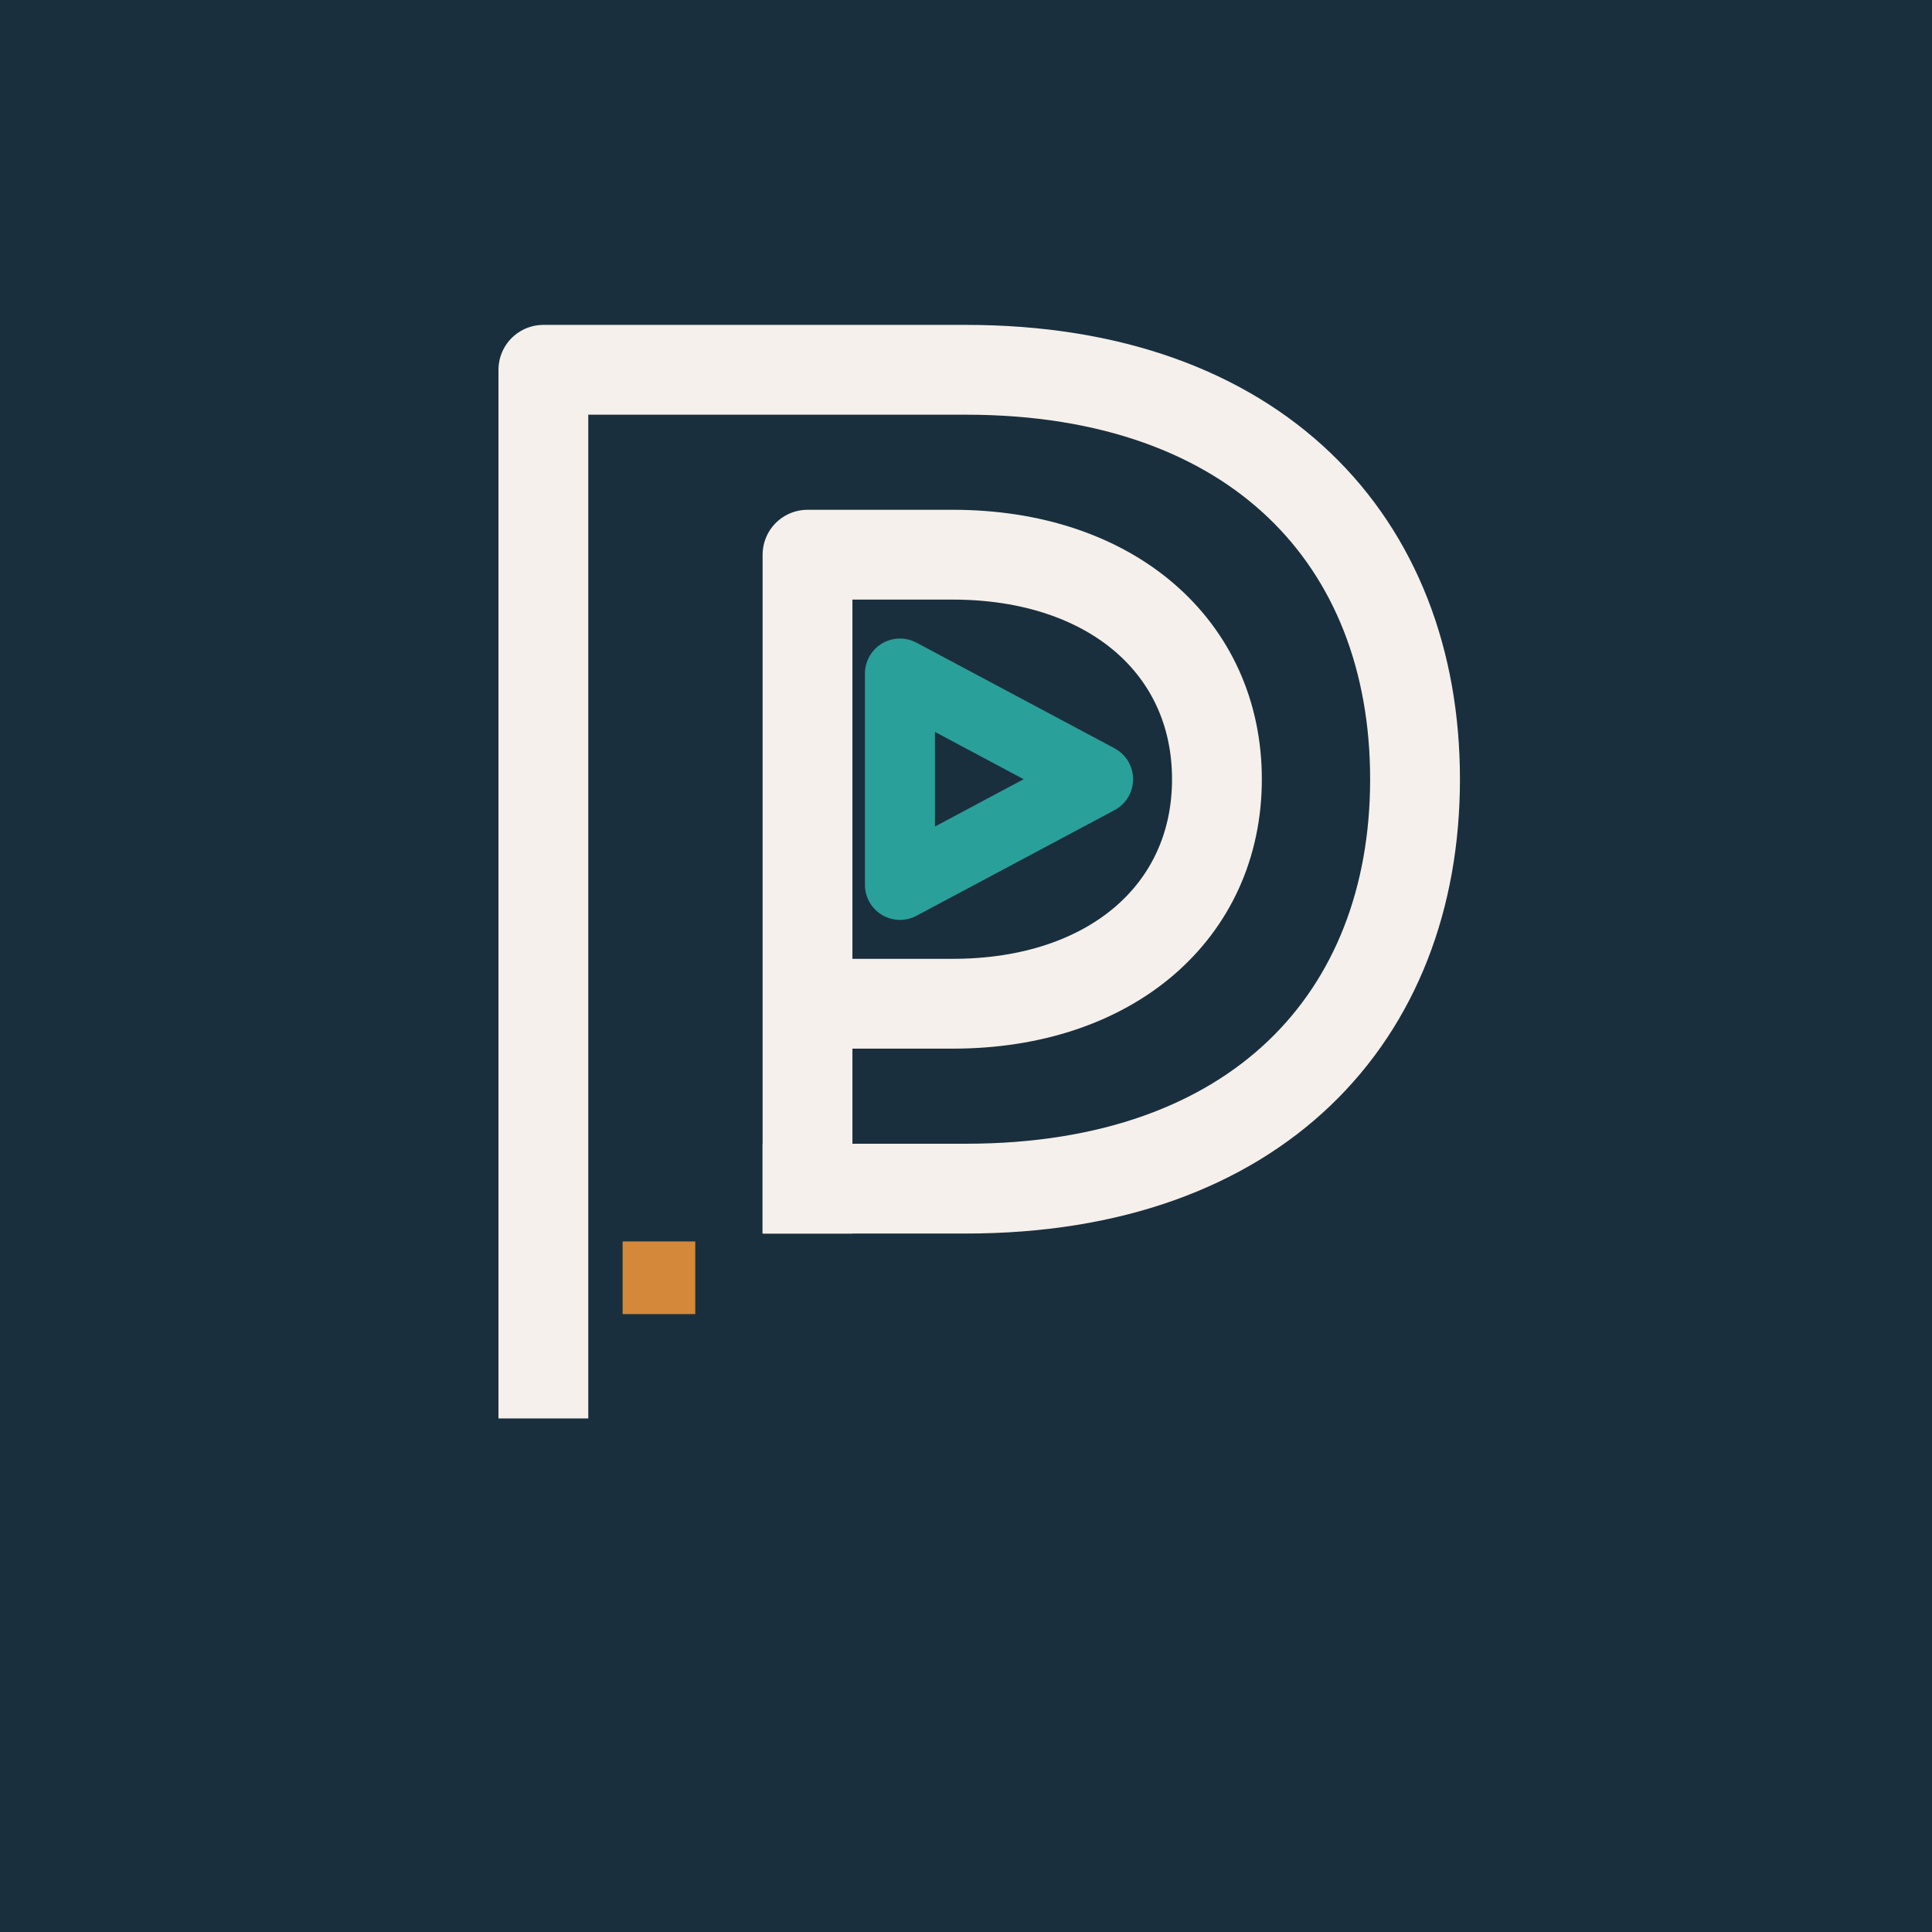
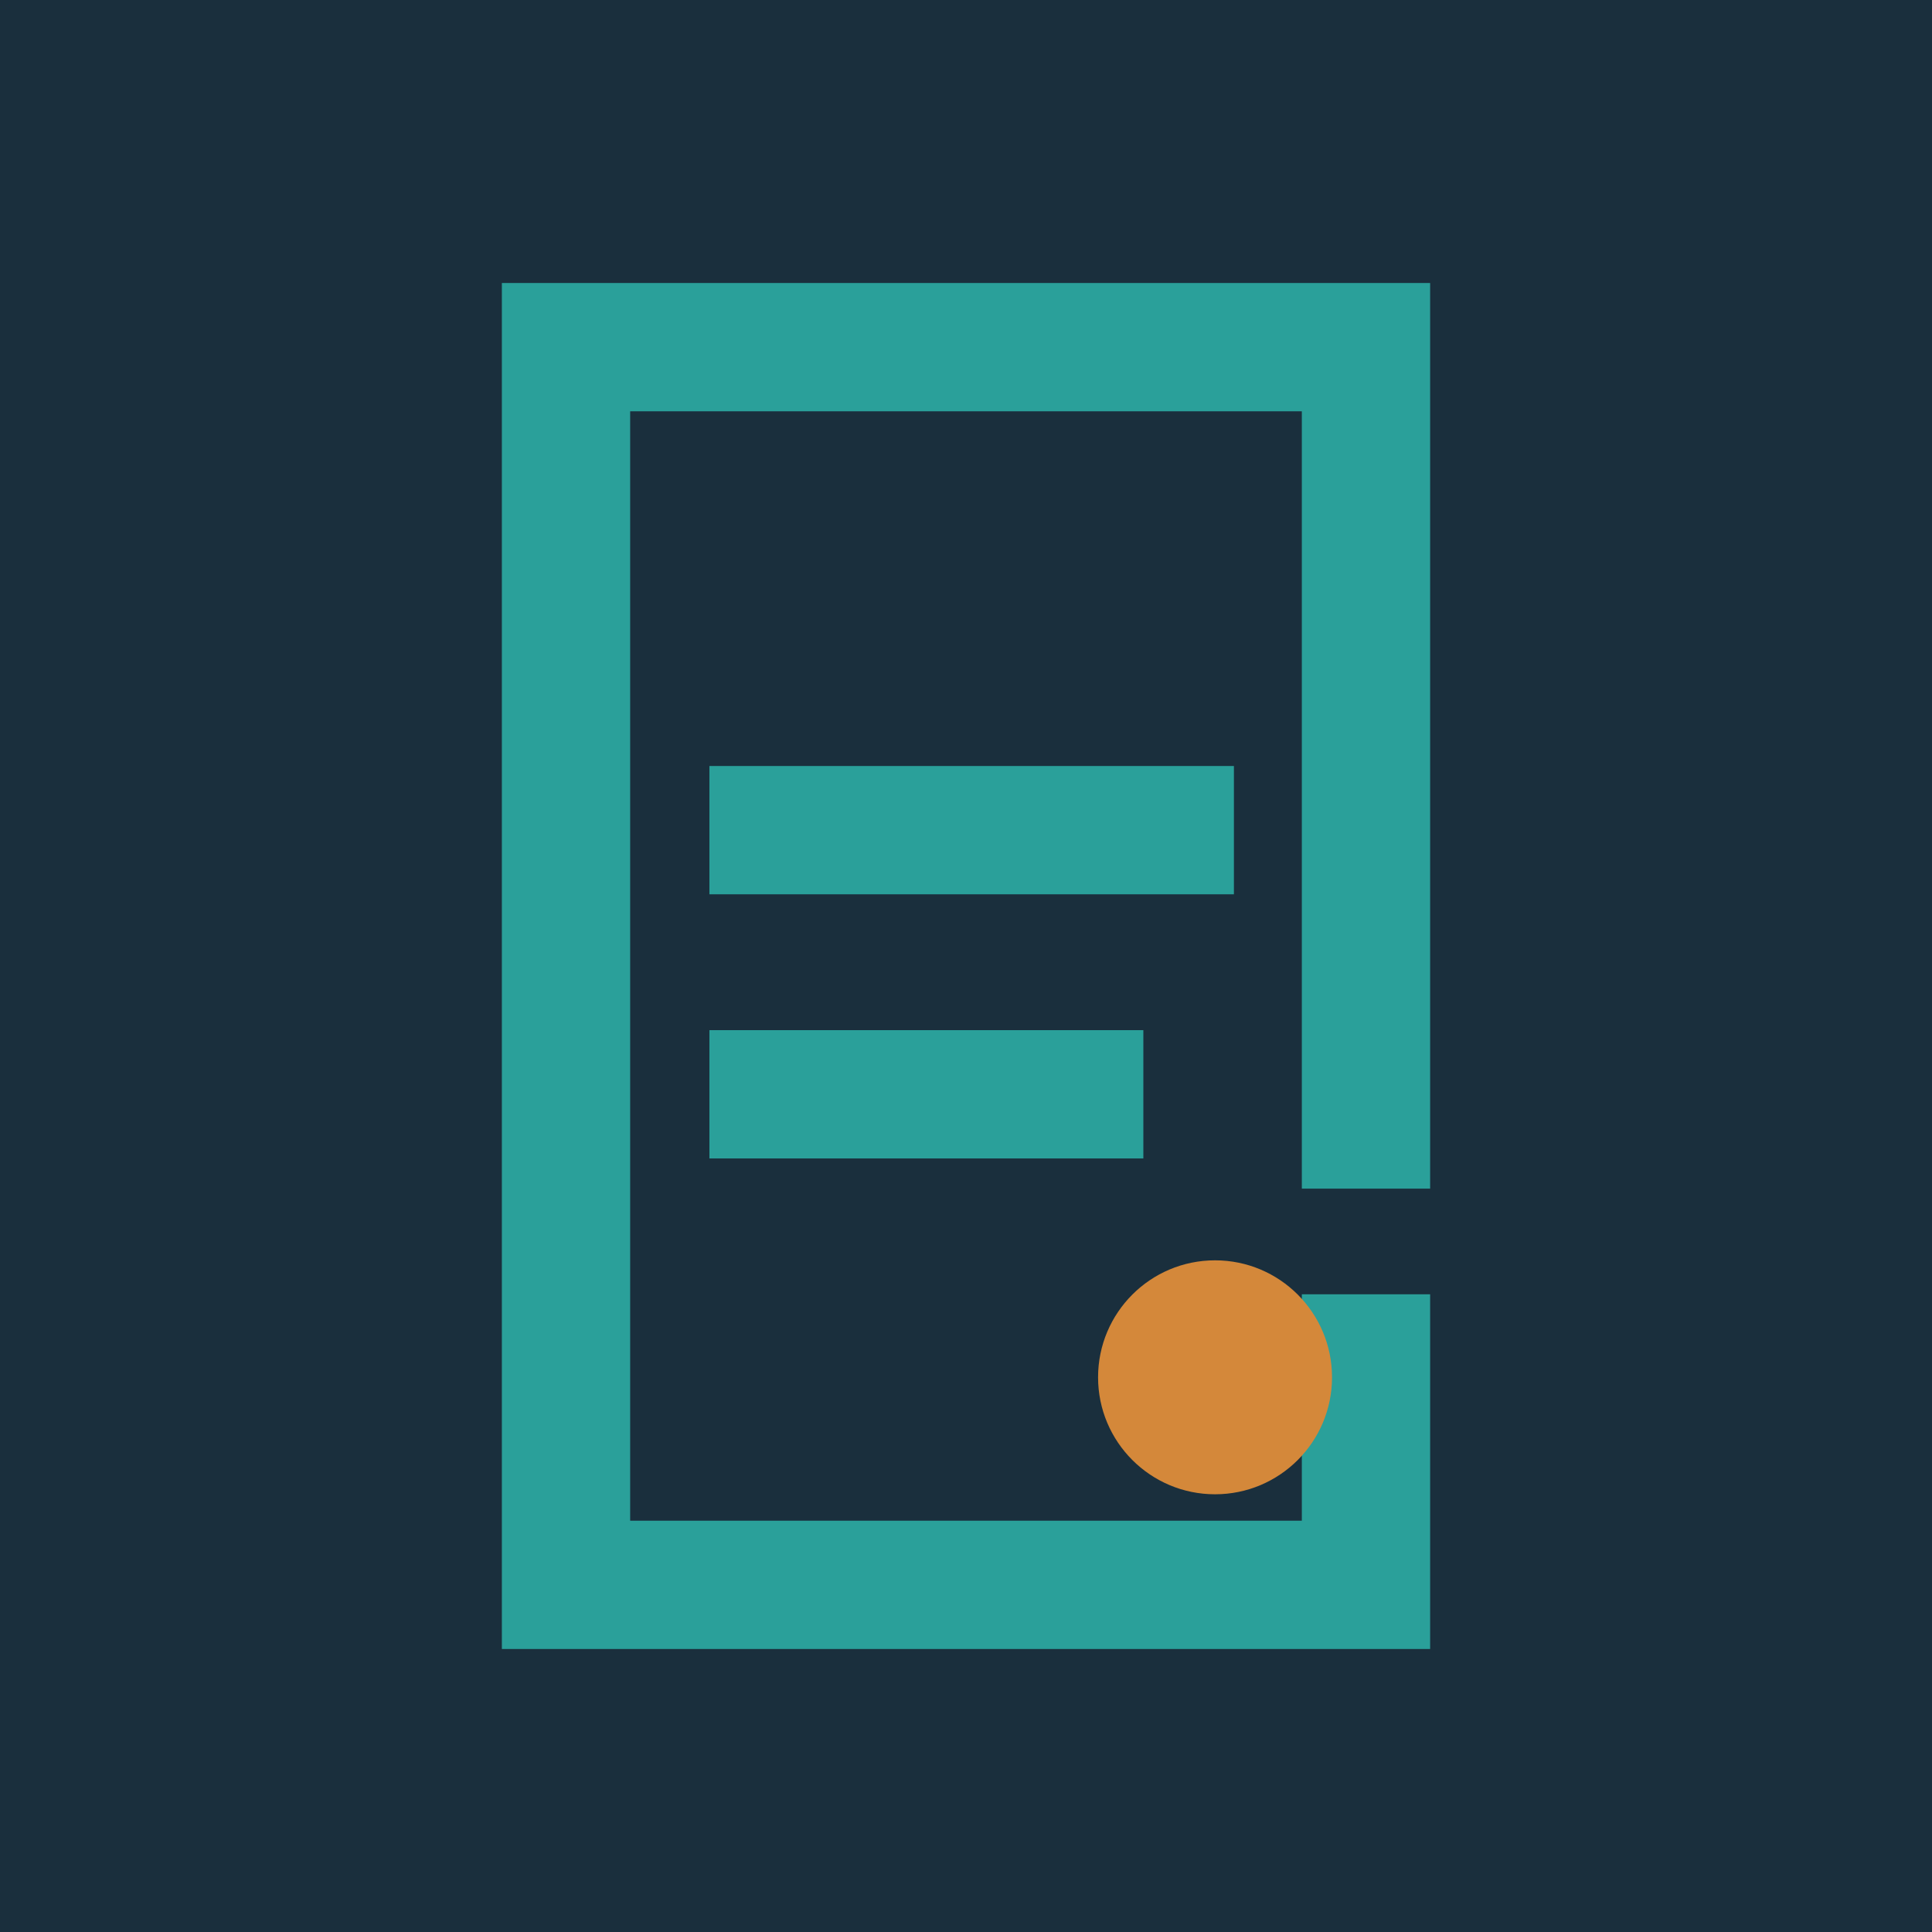
- <svg xmlns="http://www.w3.org/2000/svg" width="1024" height="1024" viewBox="0 0 1024 1024">
-   <rect width="1024" height="1024" fill="#1A2F3D" />
-   <g transform="translate(162,112) scale(7.0)" fill="none" stroke-linecap="square" stroke-linejoin="round">
-     <path d="M18 88 V12 H50                C72 12 84 25 84 43                C84 61 72 74 50 74                H38" stroke="#F5F0EB" stroke-width="6.8" />
-     <path d="M38 74 V26 H49                C61 26 69 33 69 43                C69 53 61 60 49 60                H38" stroke="#F5F0EB" stroke-width="6.8" />
-     <path d="M45 35 L60 43 L45 51 Z" stroke="#2AA09A" stroke-width="5.304" stroke-linejoin="round" />
-     <rect x="24" y="78" width="5.5" height="5.5" fill="#D4883A" stroke="none" />
-   </g>
+ <svg xmlns="http://www.w3.org/2000/svg" width="512" height="512" viewBox="0 0 512 512">
+   <rect width="100%" height="100%" fill="#1A2F3D" />
+   <path d="m150 92h212v206m0 62v60h-212v-328" fill="none" stroke="#2AA09A" stroke-linecap="square" stroke-width="34" />
+   <line x1="205" x2="310" y1="220" y2="220" stroke="#2AA09A" stroke-linecap="square" stroke-width="34" />
+   <line x1="205" x2="286" y1="290" y2="290" stroke="#2AA09A" stroke-linecap="square" stroke-width="34" />
+   <circle cx="322" cy="365" r="31" fill="#D4883A" />
</svg>
